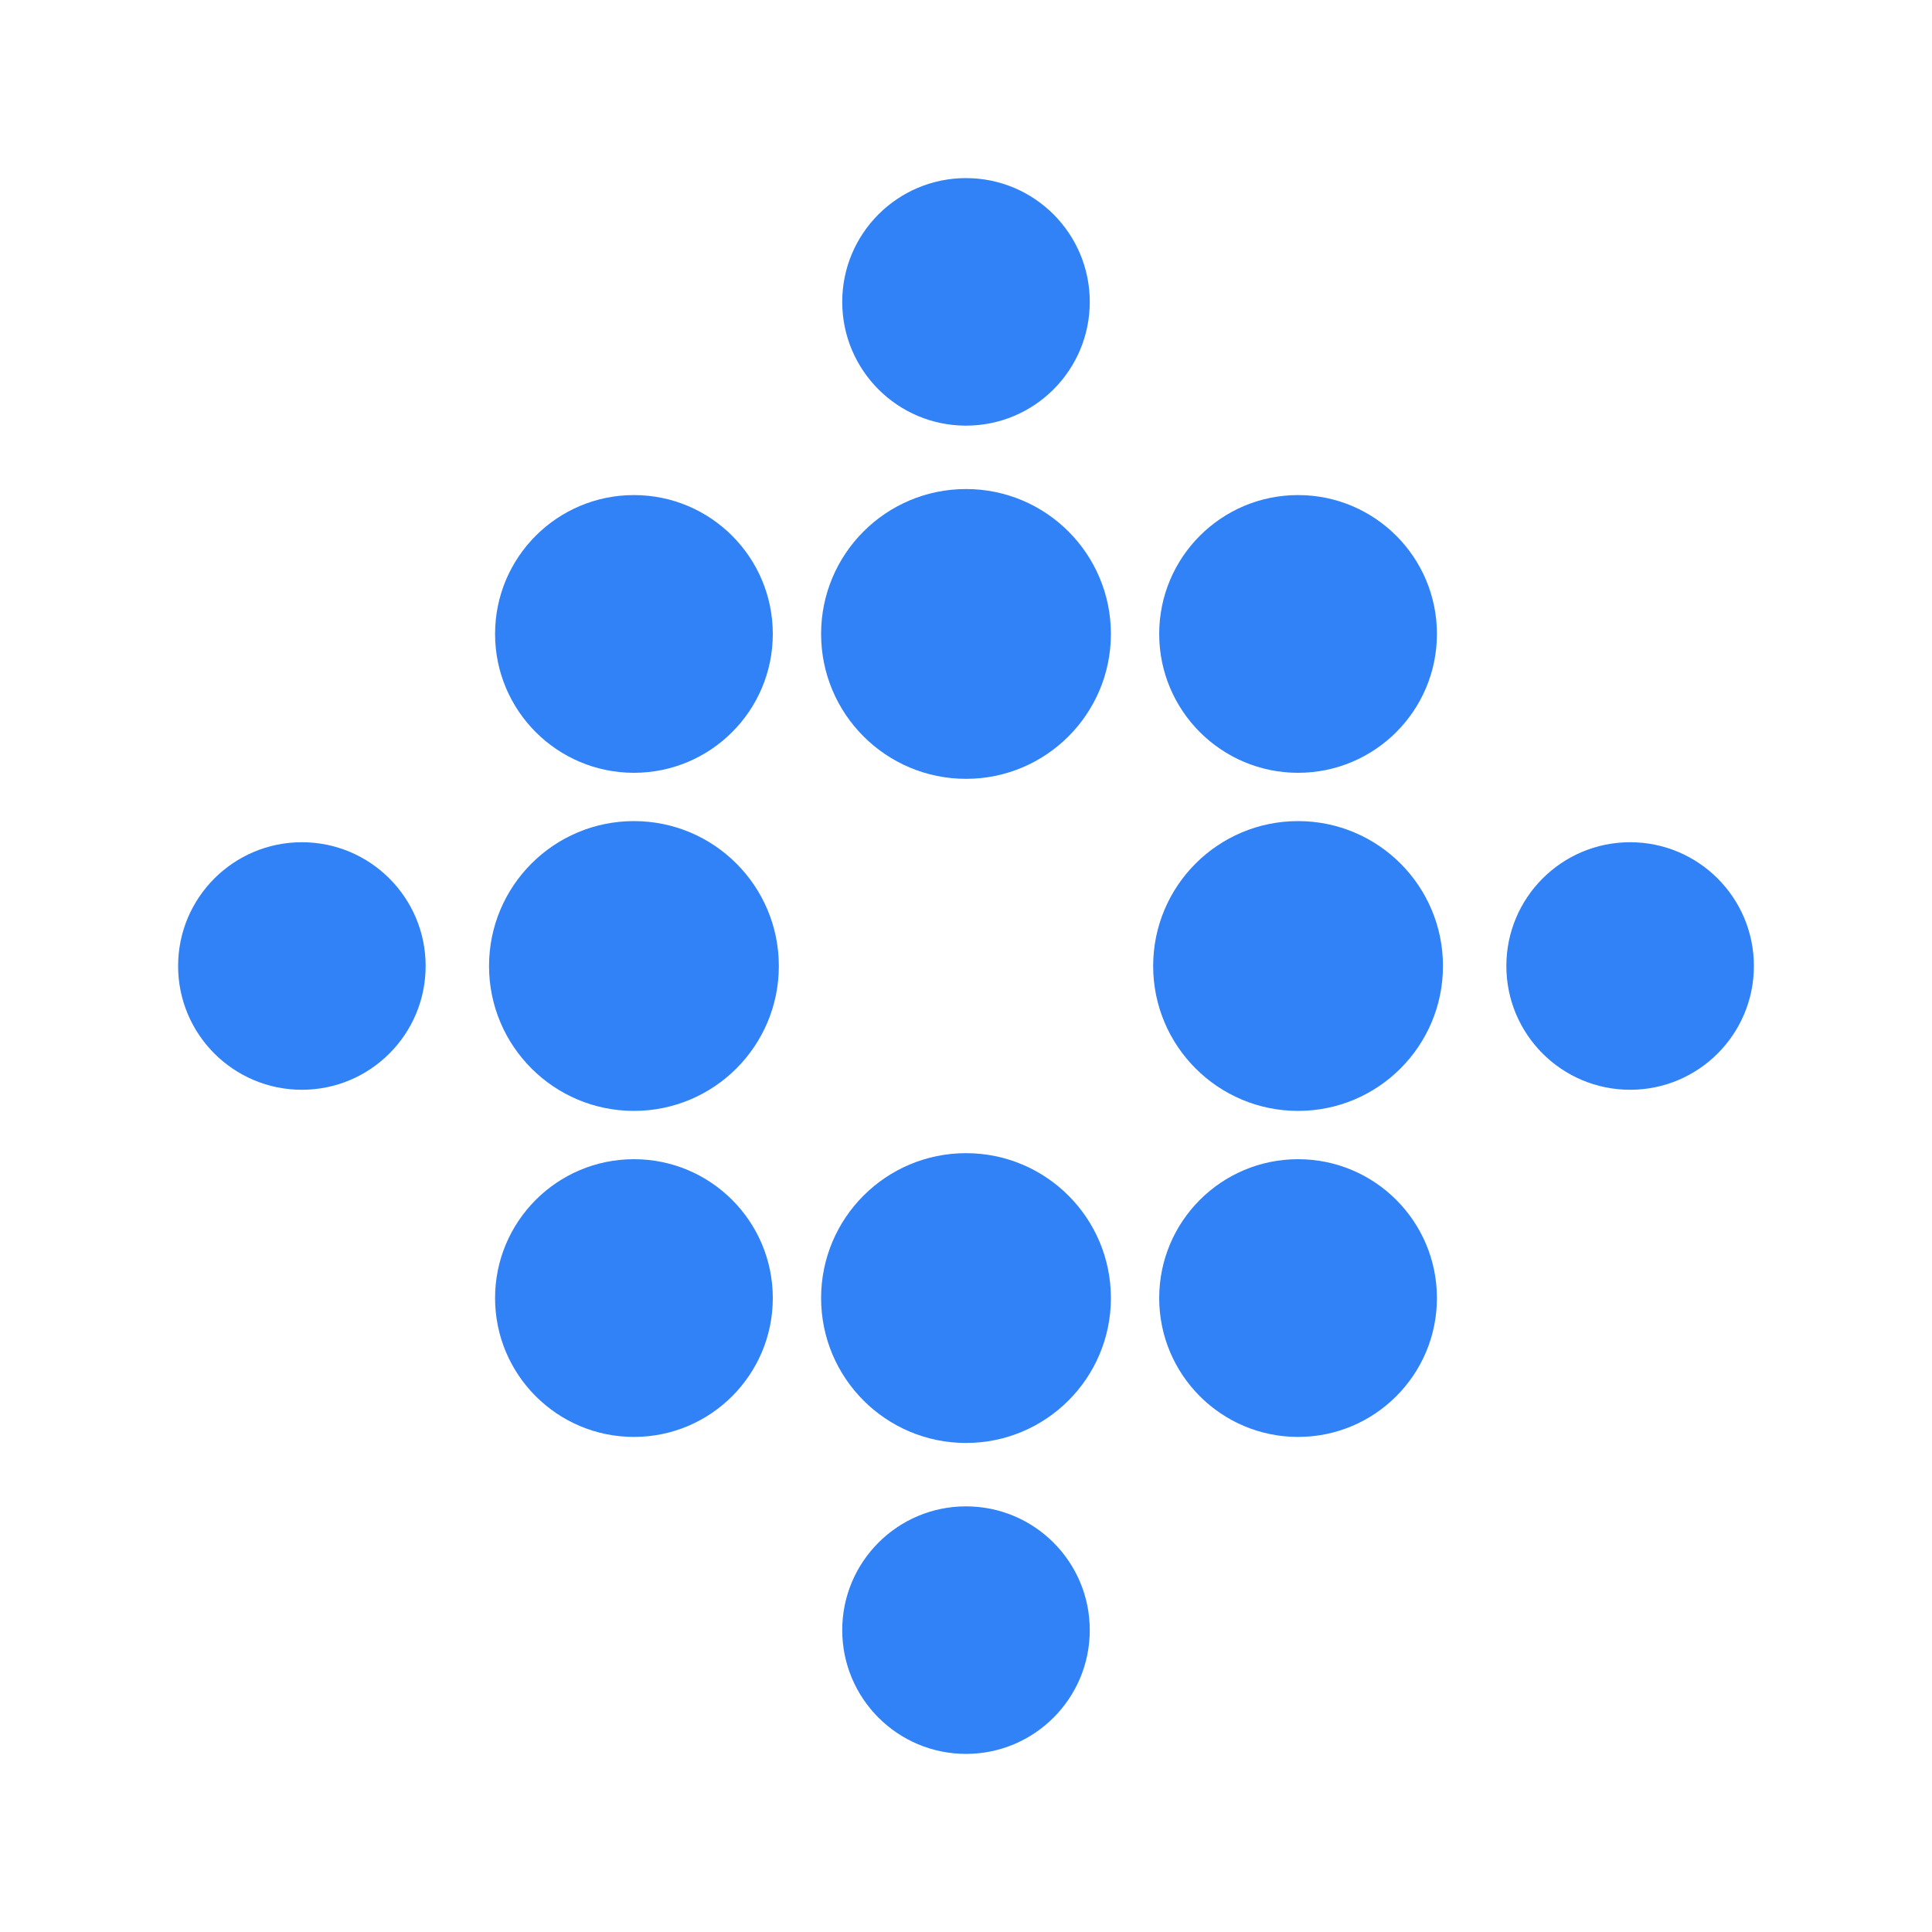
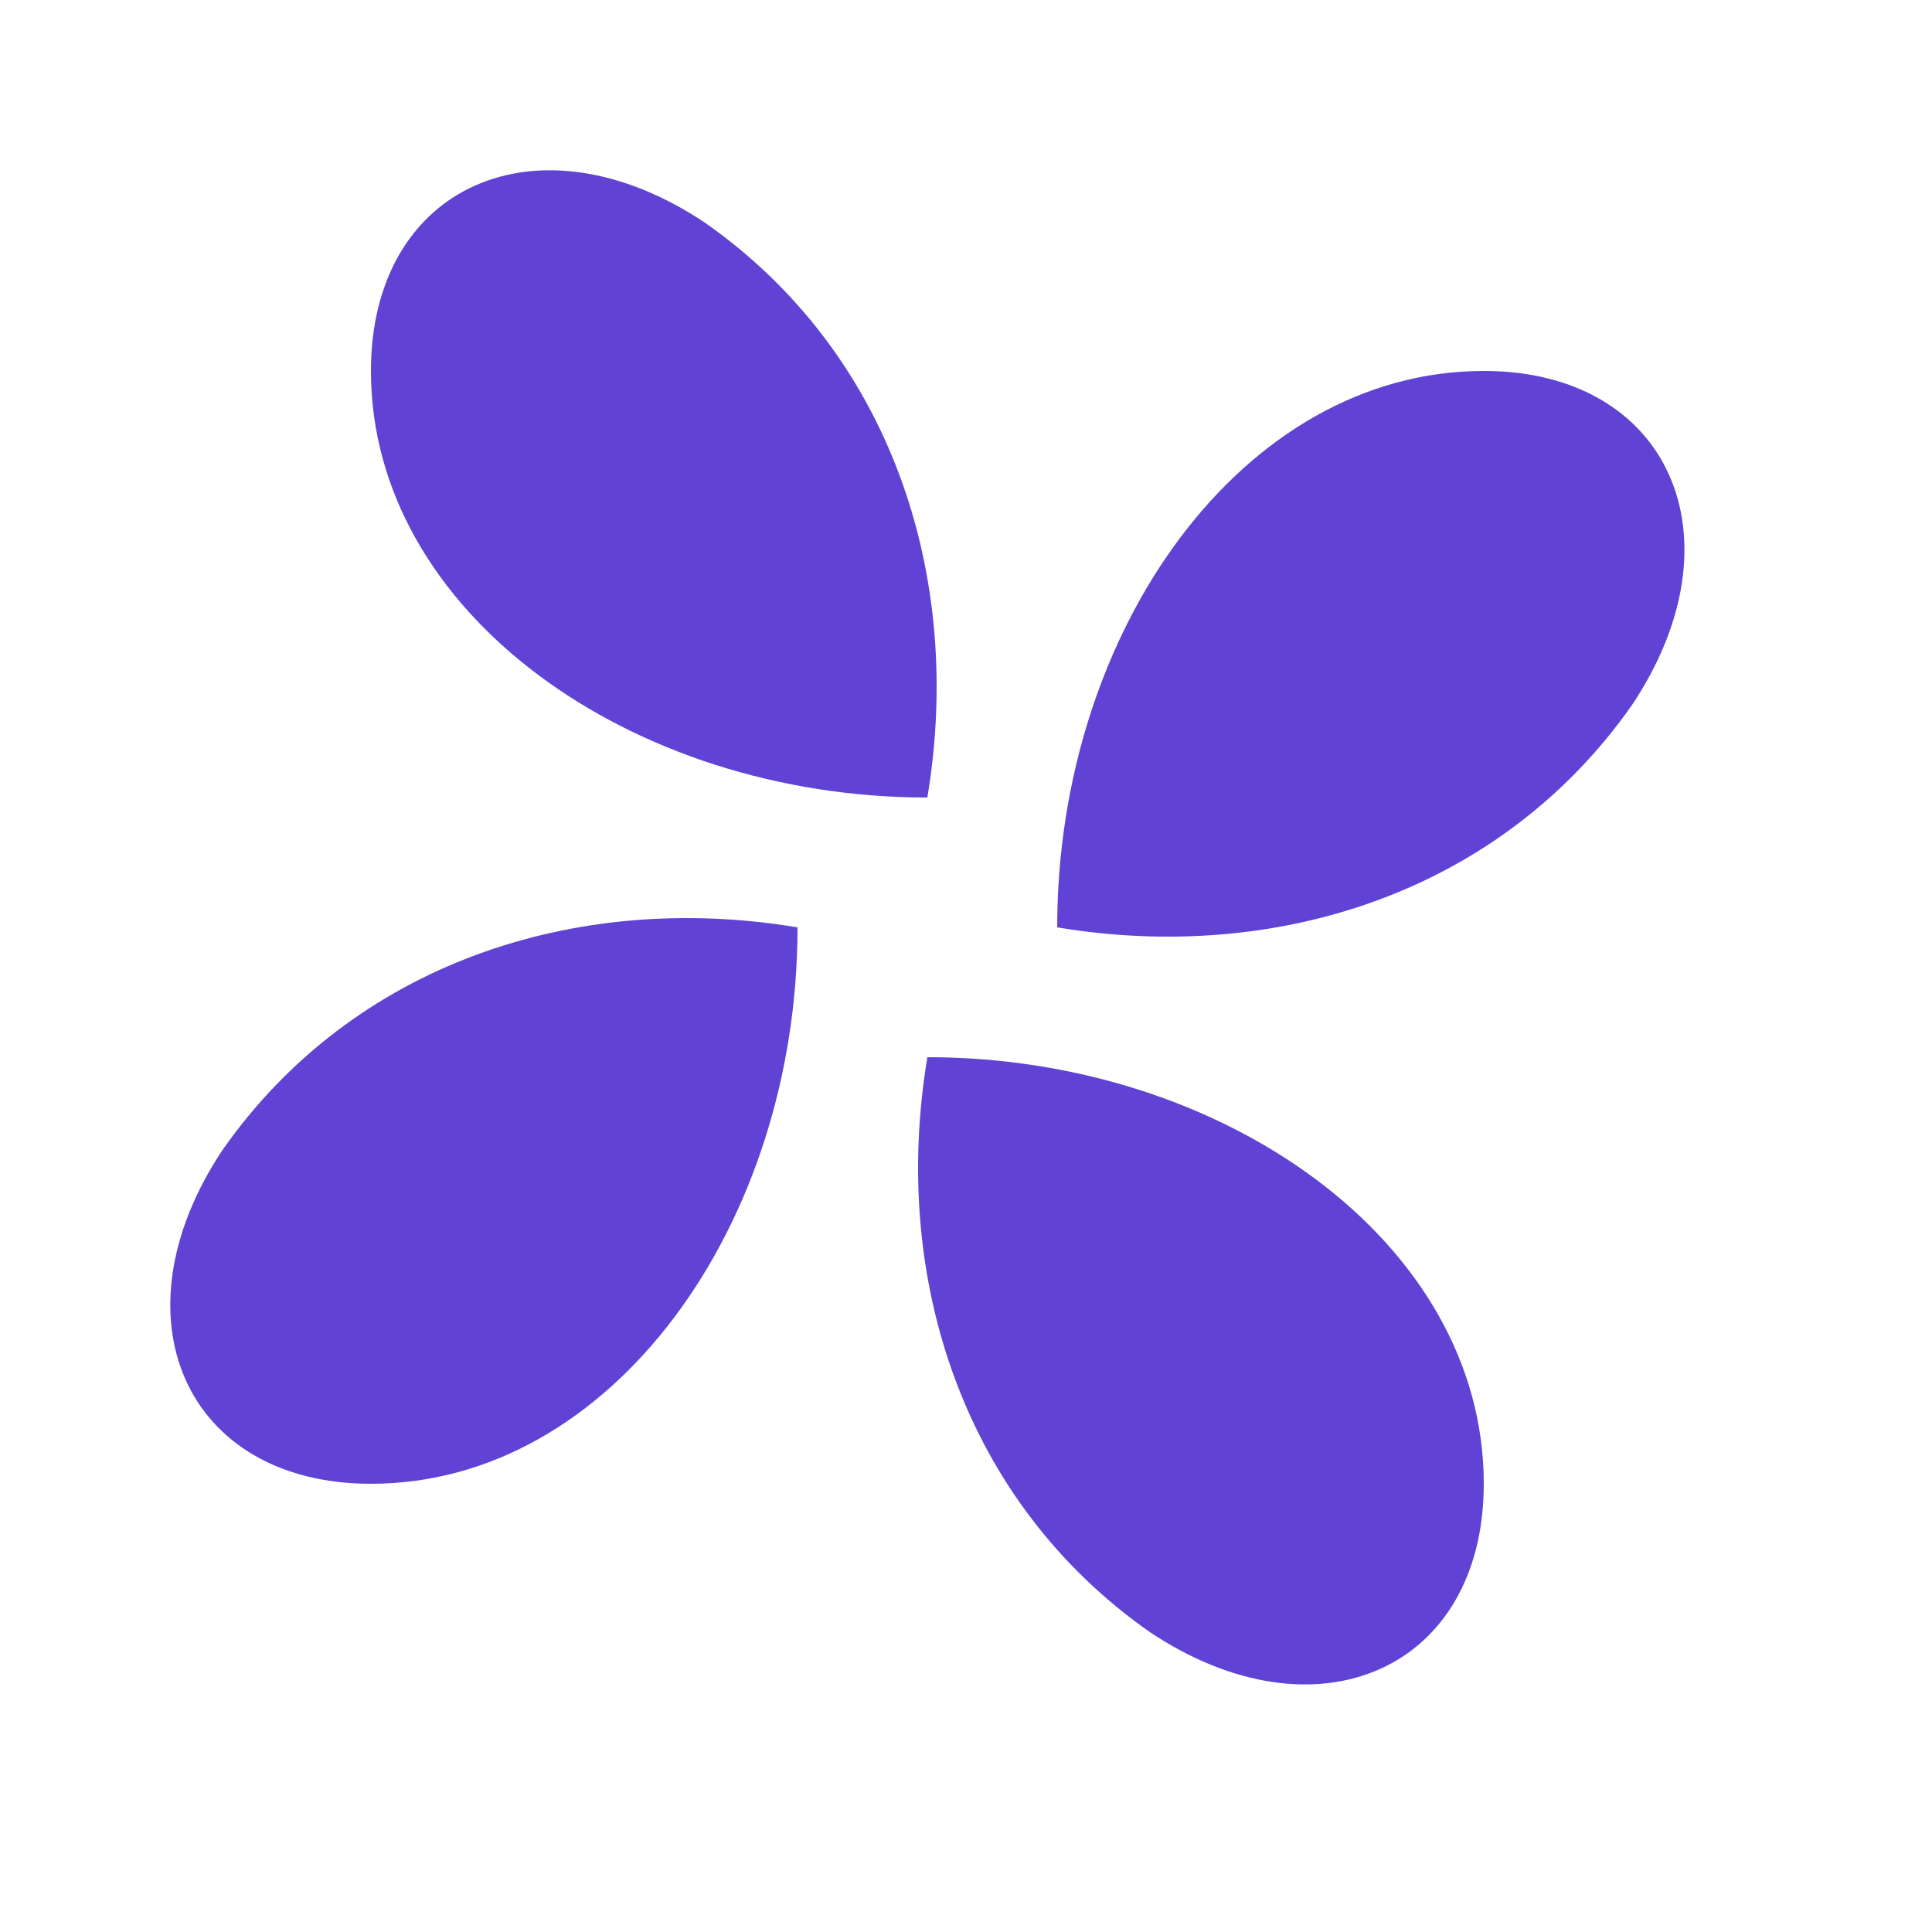
- <svg xmlns="http://www.w3.org/2000/svg" width="64" height="64" viewBox="0 0 64 64">
-   <g fill="#3182f6">
-     <circle cx="32" cy="10" r="4.1" />
-     <circle cx="21" cy="21" r="4.6" />
-     <circle cx="32" cy="21" r="4.8" />
-     <circle cx="43" cy="21" r="4.6" />
-     <circle cx="10" cy="32" r="4.1" />
-     <circle cx="21" cy="32" r="4.8" />
-     <circle cx="43" cy="32" r="4.8" />
-     <circle cx="54" cy="32" r="4.1" />
-     <circle cx="21" cy="43" r="4.6" />
-     <circle cx="32" cy="43" r="4.8" />
-     <circle cx="43" cy="43" r="4.6" />
-     <circle cx="32" cy="54" r="4.1" />
+ <svg xmlns="http://www.w3.org/2000/svg" width="100" height="100" viewBox="0 0 100 100">
+   <g transform="translate(0 0) scale(0.96)" fill="#6043D5">
+     <path d="M 50 43 C 34 43 20 33 20 20 C 20 10 29 6 38 12 C 48 19 52 31 50 43 Z" transform="rotate(0 50 50)" />
+     <path d="M 50 43 C 34 43 20 33 20 20 C 20 10 29 6 38 12 C 48 19 52 31 50 43 Z" transform="rotate(90 50 50)" />
+     <path d="M 50 43 C 34 43 20 33 20 20 C 20 10 29 6 38 12 C 48 19 52 31 50 43 Z" transform="rotate(180 50 50)" />
+     <path d="M 50 43 C 34 43 20 33 20 20 C 20 10 29 6 38 12 C 48 19 52 31 50 43 Z" transform="rotate(270 50 50)" />
  </g>
</svg>
